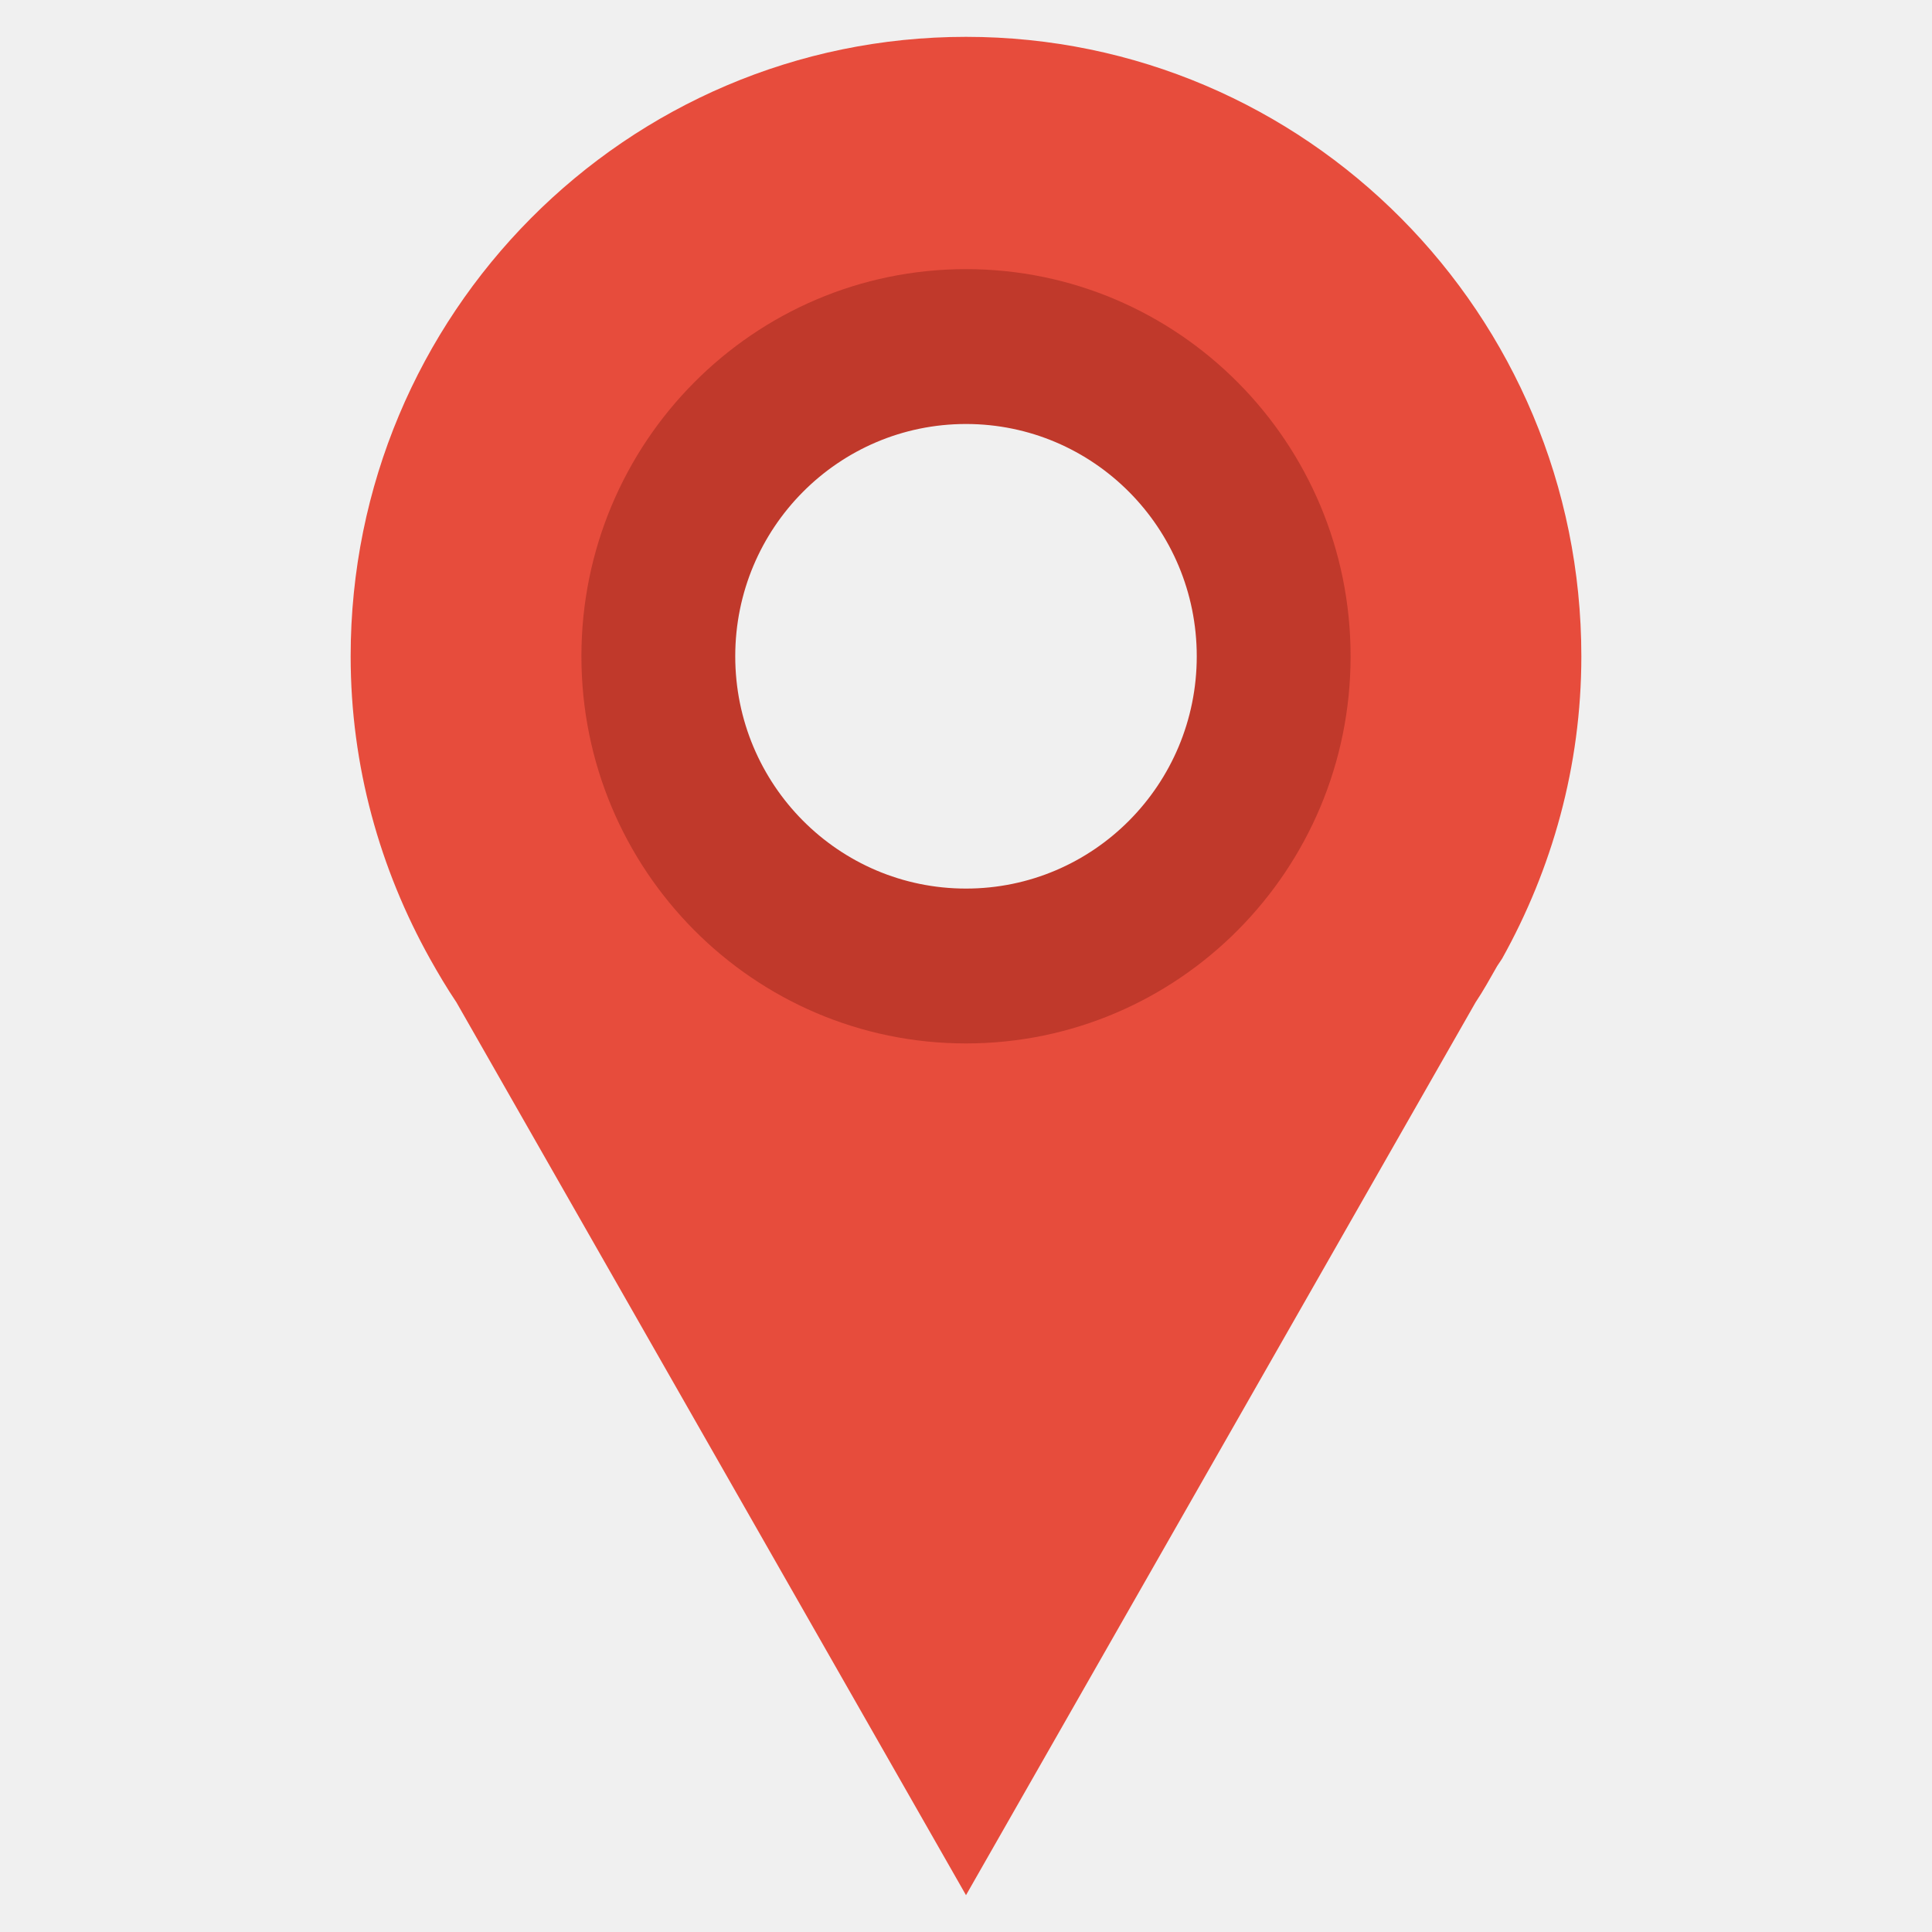
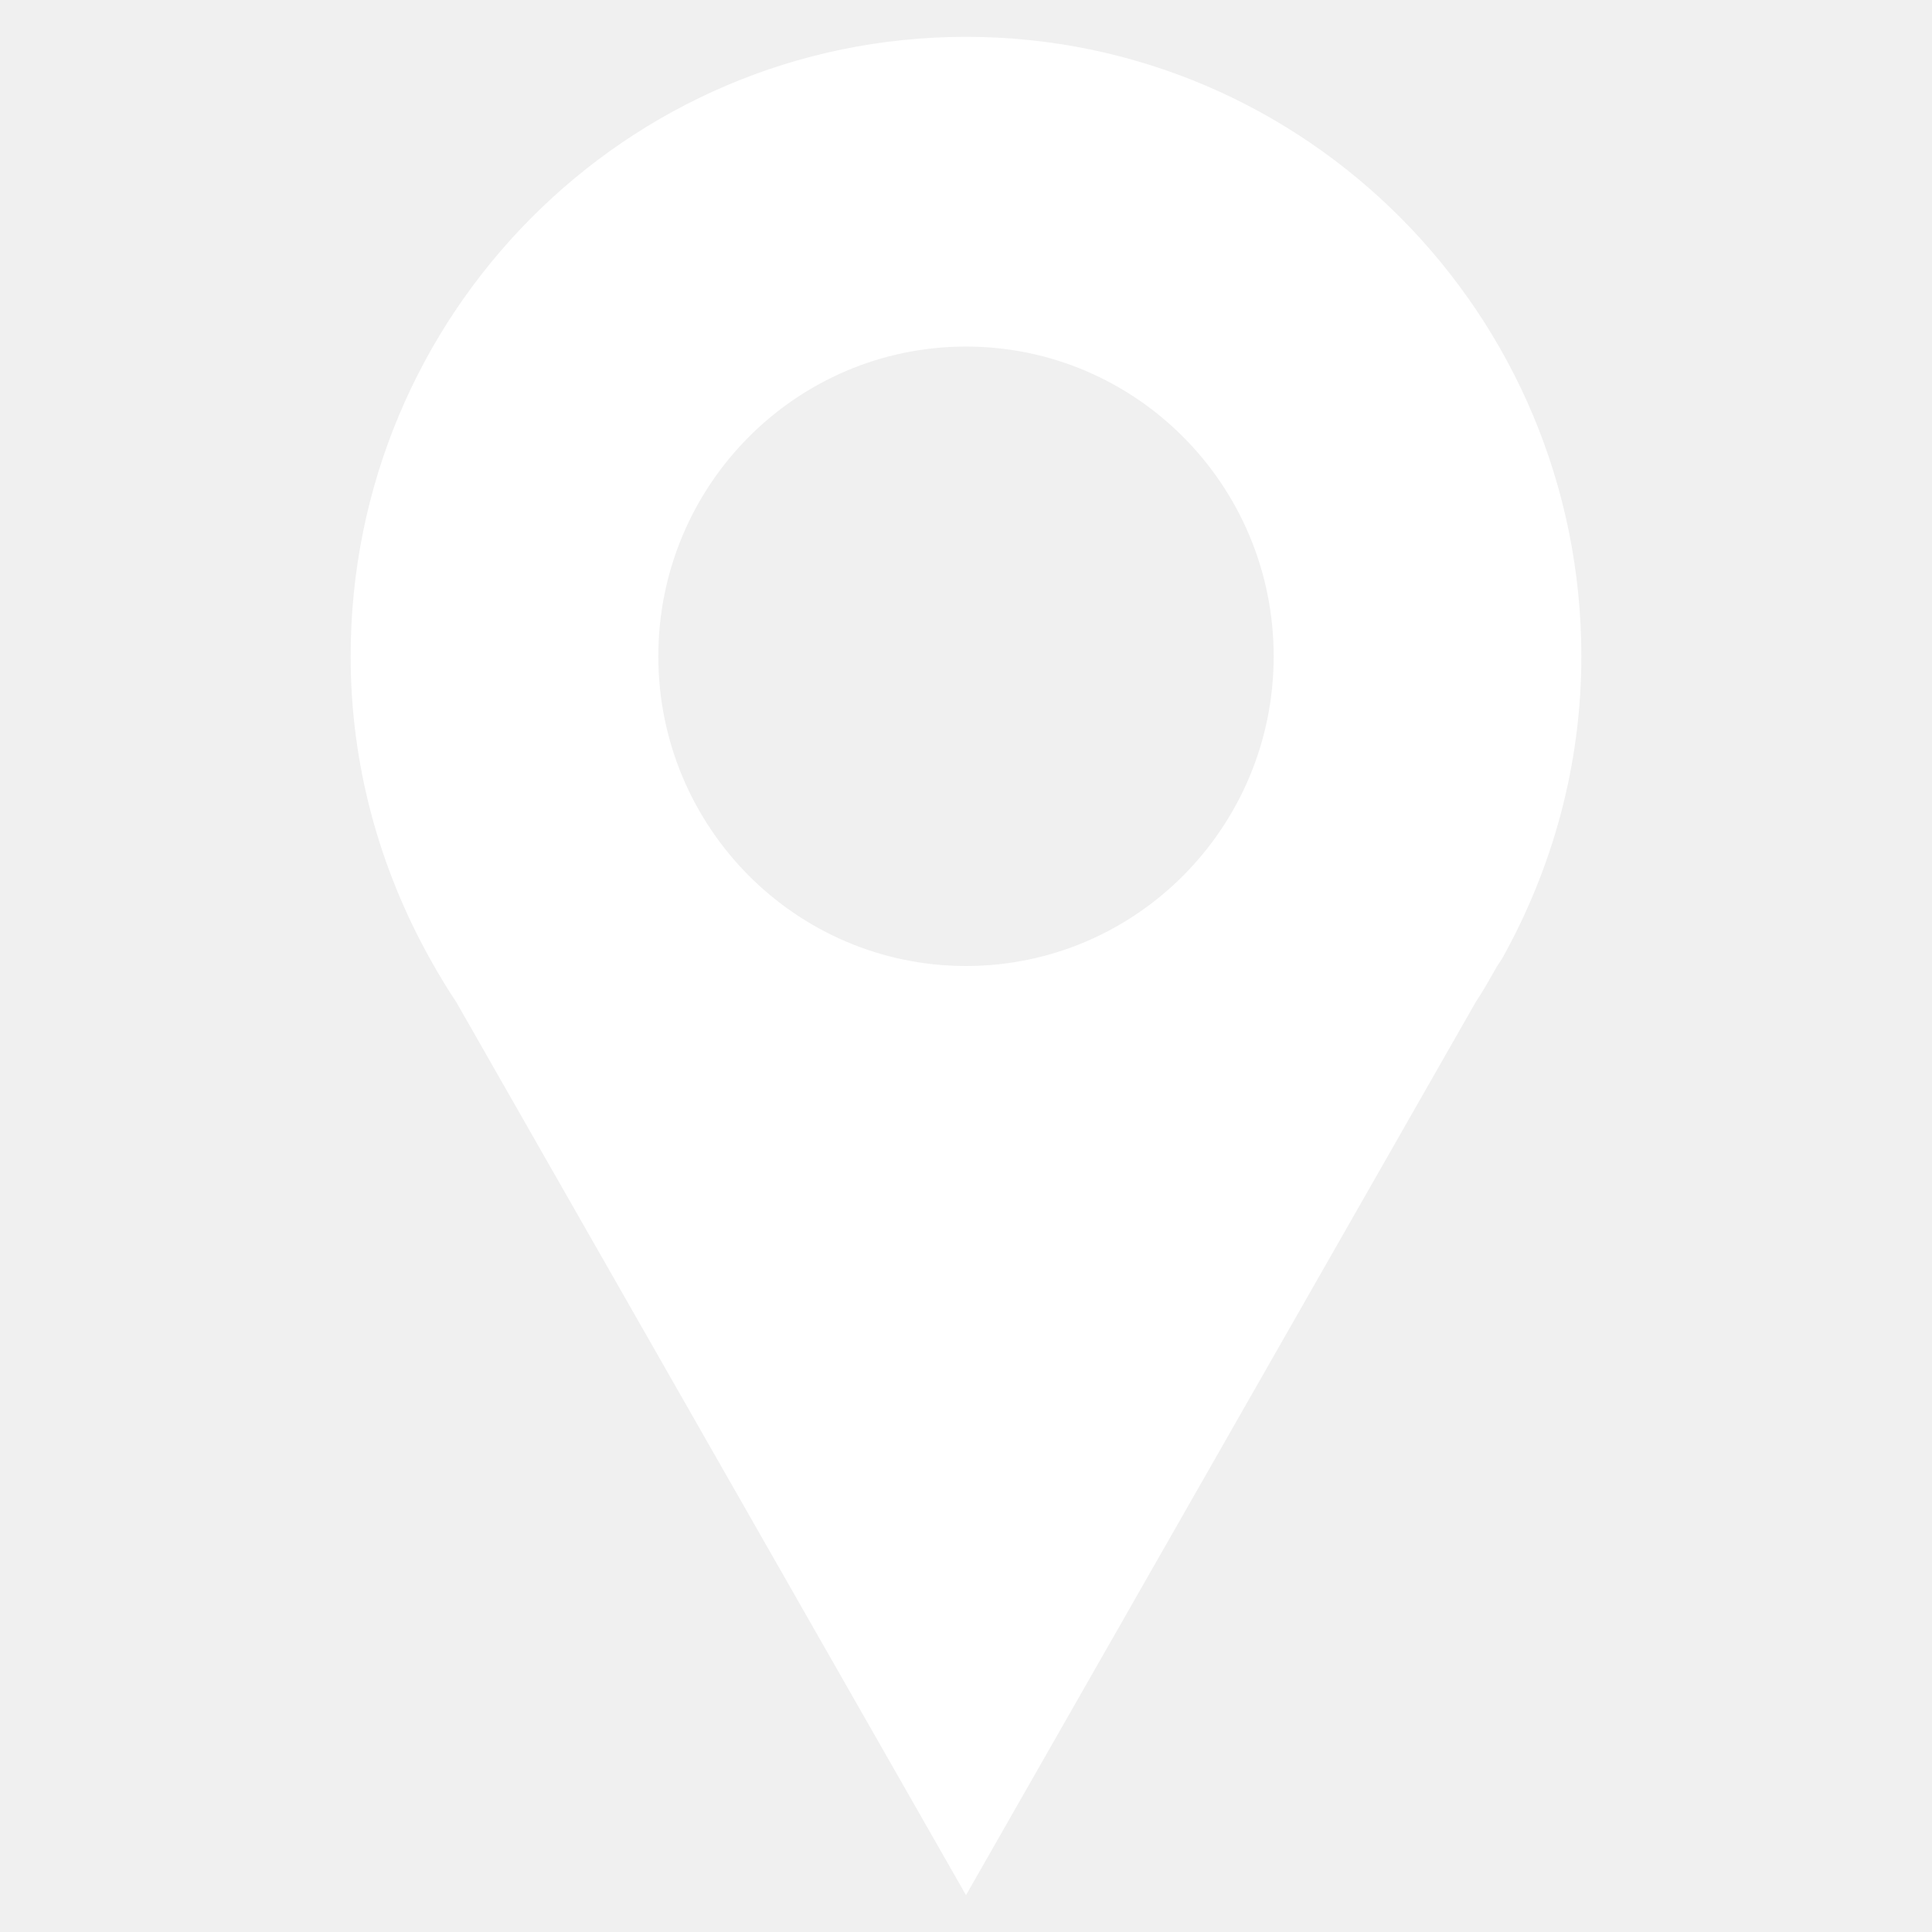
- <svg xmlns="http://www.w3.org/2000/svg" id="svg2" width="24" version="1.1" height="24">
+ <svg xmlns="http://www.w3.org/2000/svg" height="24" version="1.1" width="24" id="svg2">
  <defs id="defs12" />
-   <g id="g4" transform="matrix(0.9555085,0,0,0.9618644,0.5338984,-988.7237)">
-     <path style="fill:#e74c3c" id="path6" transform="translate(0,1028.4)" d="M 12,0 C 7.582,0 4,3.582 4,8 c 0,1.421 0.382,2.75 1.031,3.906 0.108,0.192 0.221,0.381 0.344,0.563 L 12,24 18.625,12.469 c 0.102,-0.151 0.19,-0.311 0.281,-0.469 l 0.063,-0.094 C 19.618,10.75 20,9.421 20,8 20,3.582 16.418,0 12,0 Z m 0,4 c 2.209,0 4,1.791 4,4 0,2.209 -1.791,4 -4,4 C 9.791,12 8,10.209 8,8 8,5.791 9.791,4 12,4 Z" />
-     <path style="fill:#c0392b" id="path8" transform="translate(0,1028.4)" d="M 12,3 C 9.239,3 7,5.239 7,8 c 0,2.761 2.239,5 5,5 2.761,0 5,-2.239 5,-5 0,-2.761 -2.239,-5 -5,-5 z m 0,2 c 1.657,0 3,1.343 3,3 0,1.657 -1.343,3 -3,3 C 10.343,11 9,9.657 9,8 9,6.343 10.343,5 12,5 Z" />
+   <g transform="matrix(0.9555085,0,0,0.9618644,0.5338984,-988.7237)" id="g4">
+     <path d="M 12,0 C 7.582,0 4,3.582 4,8 c 0,1.421 0.382,2.75 1.031,3.906 0.108,0.192 0.221,0.381 0.344,0.563 L 12,24 18.625,12.469 c 0.102,-0.151 0.19,-0.311 0.281,-0.469 l 0.063,-0.094 C 19.618,10.75 20,9.421 20,8 20,3.582 16.418,0 12,0 Z m 0,4 c 2.209,0 4,1.791 4,4 0,2.209 -1.791,4 -4,4 C 9.791,12 8,10.209 8,8 8,5.791 9.791,4 12,4 Z" transform="translate(0,1028.4)" id="path6" style="fill:#ffffff" />
  </g>
</svg>
